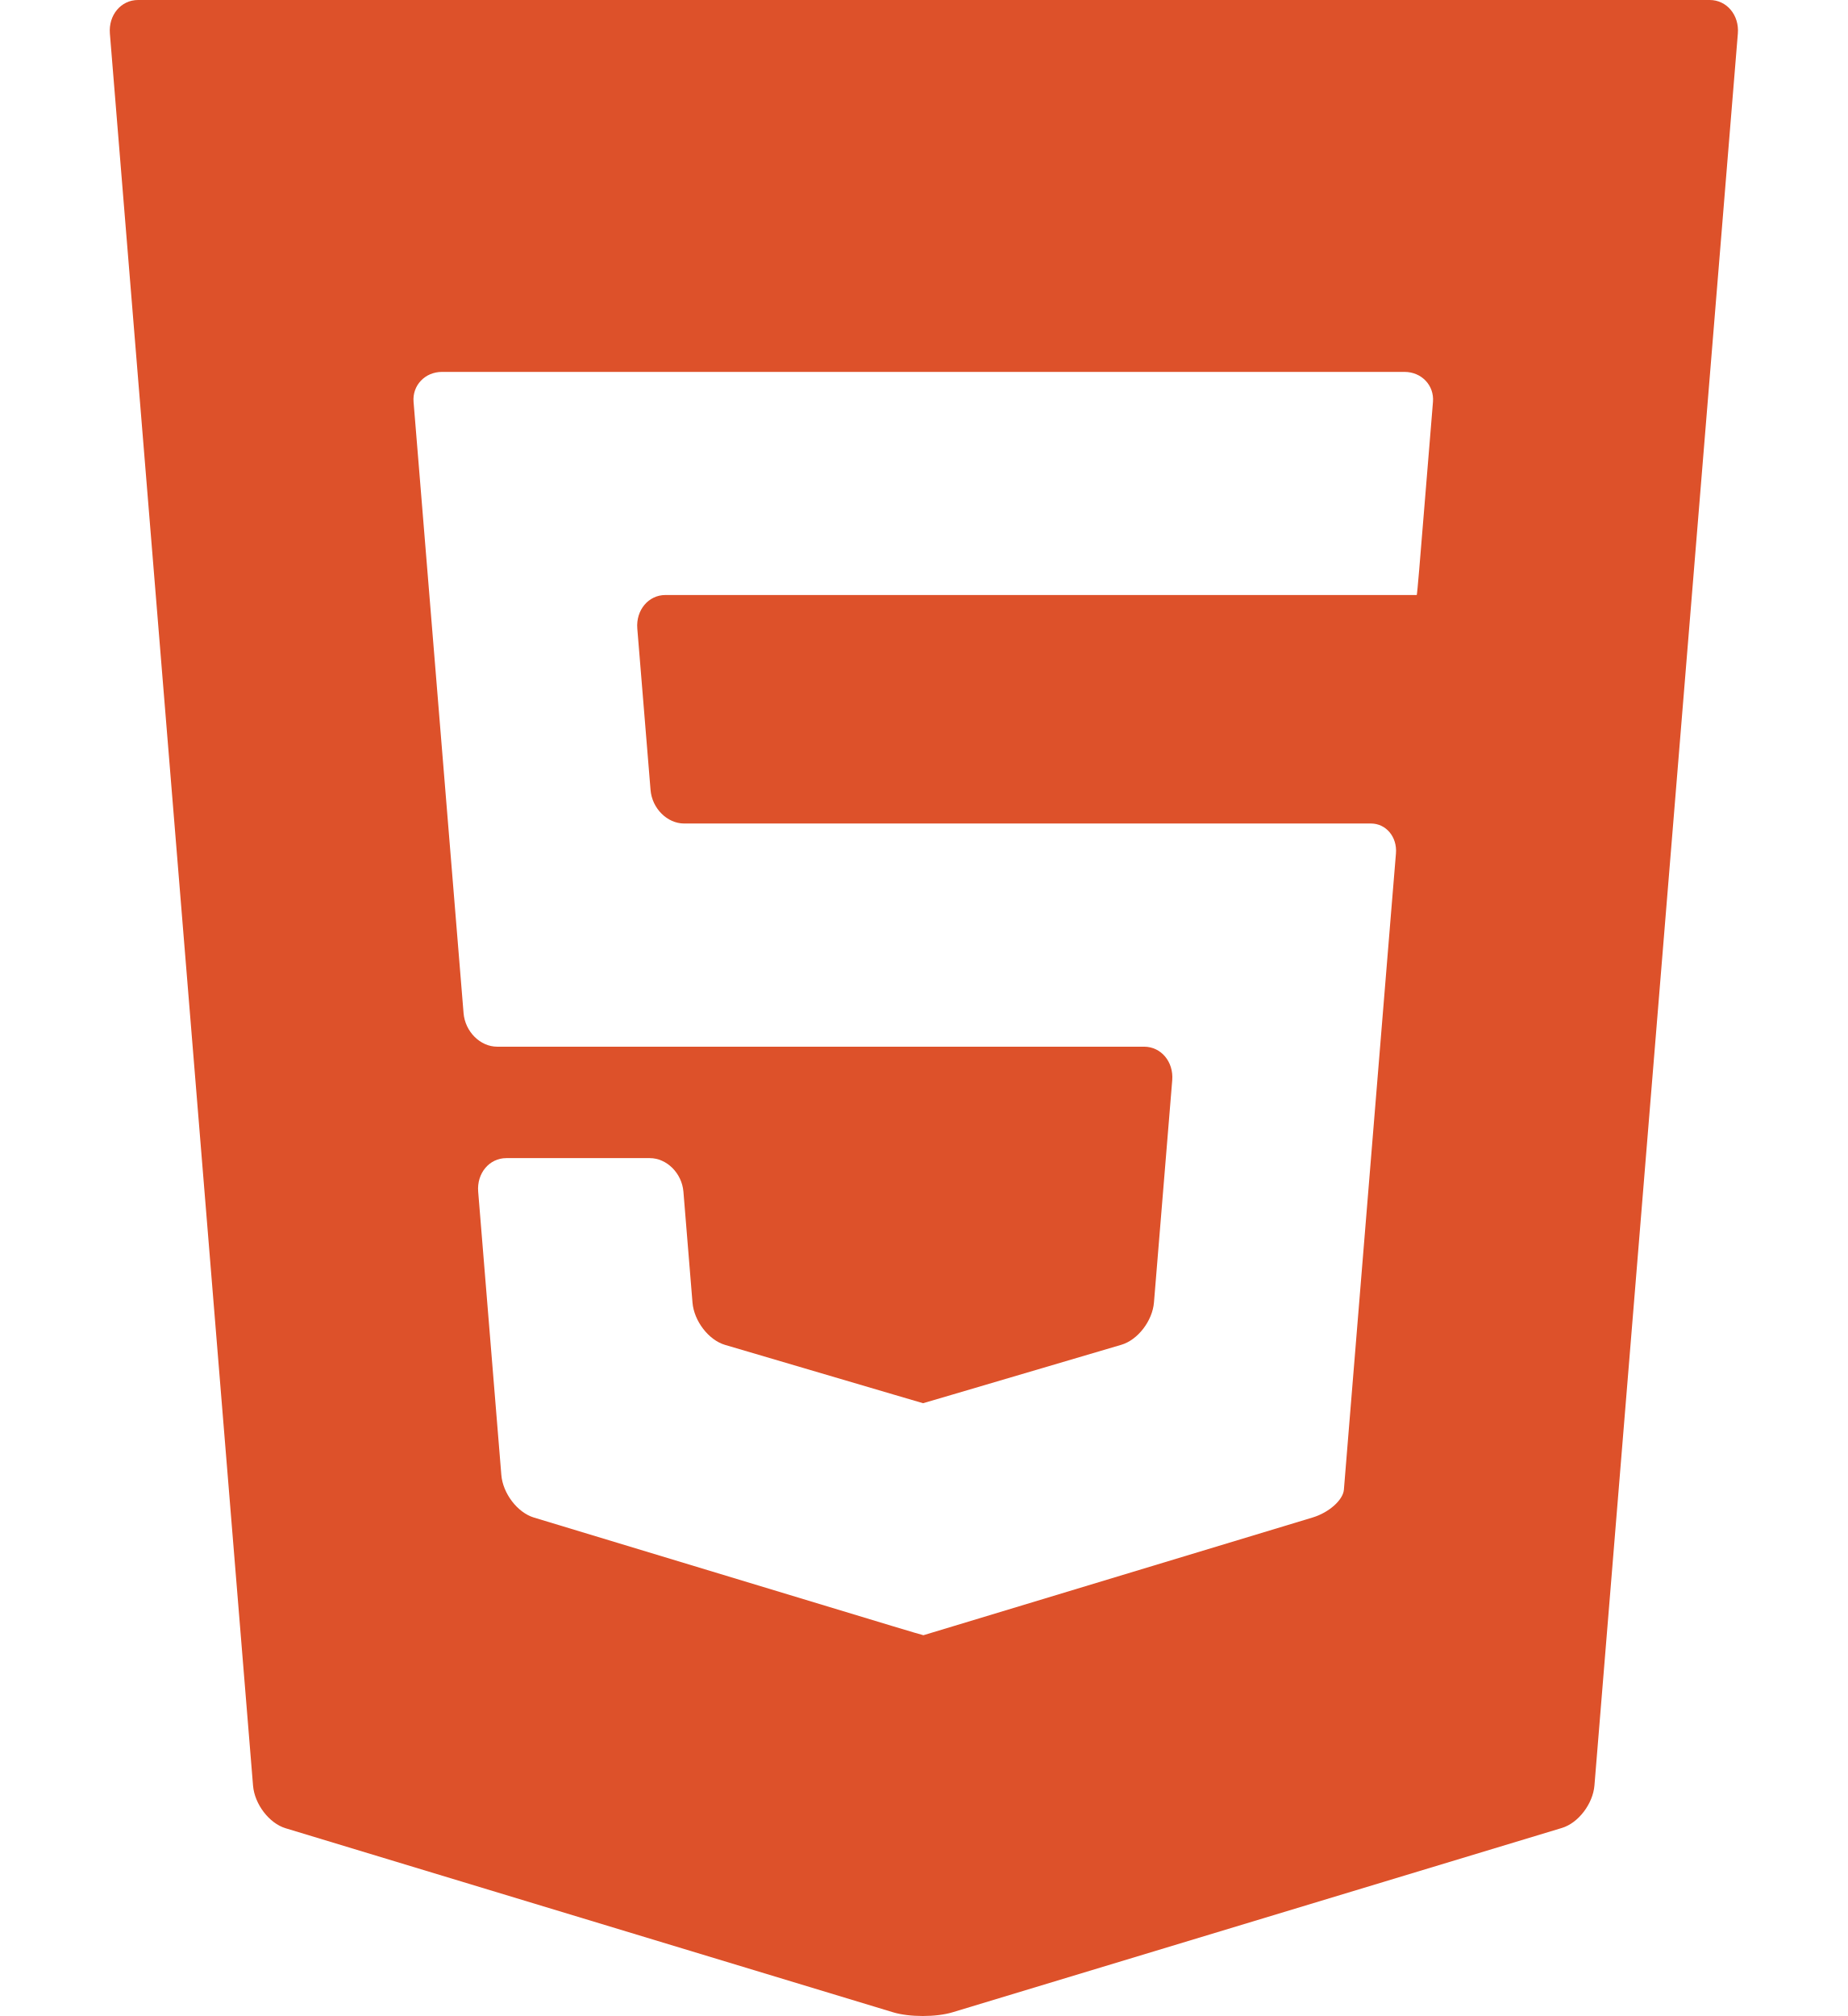
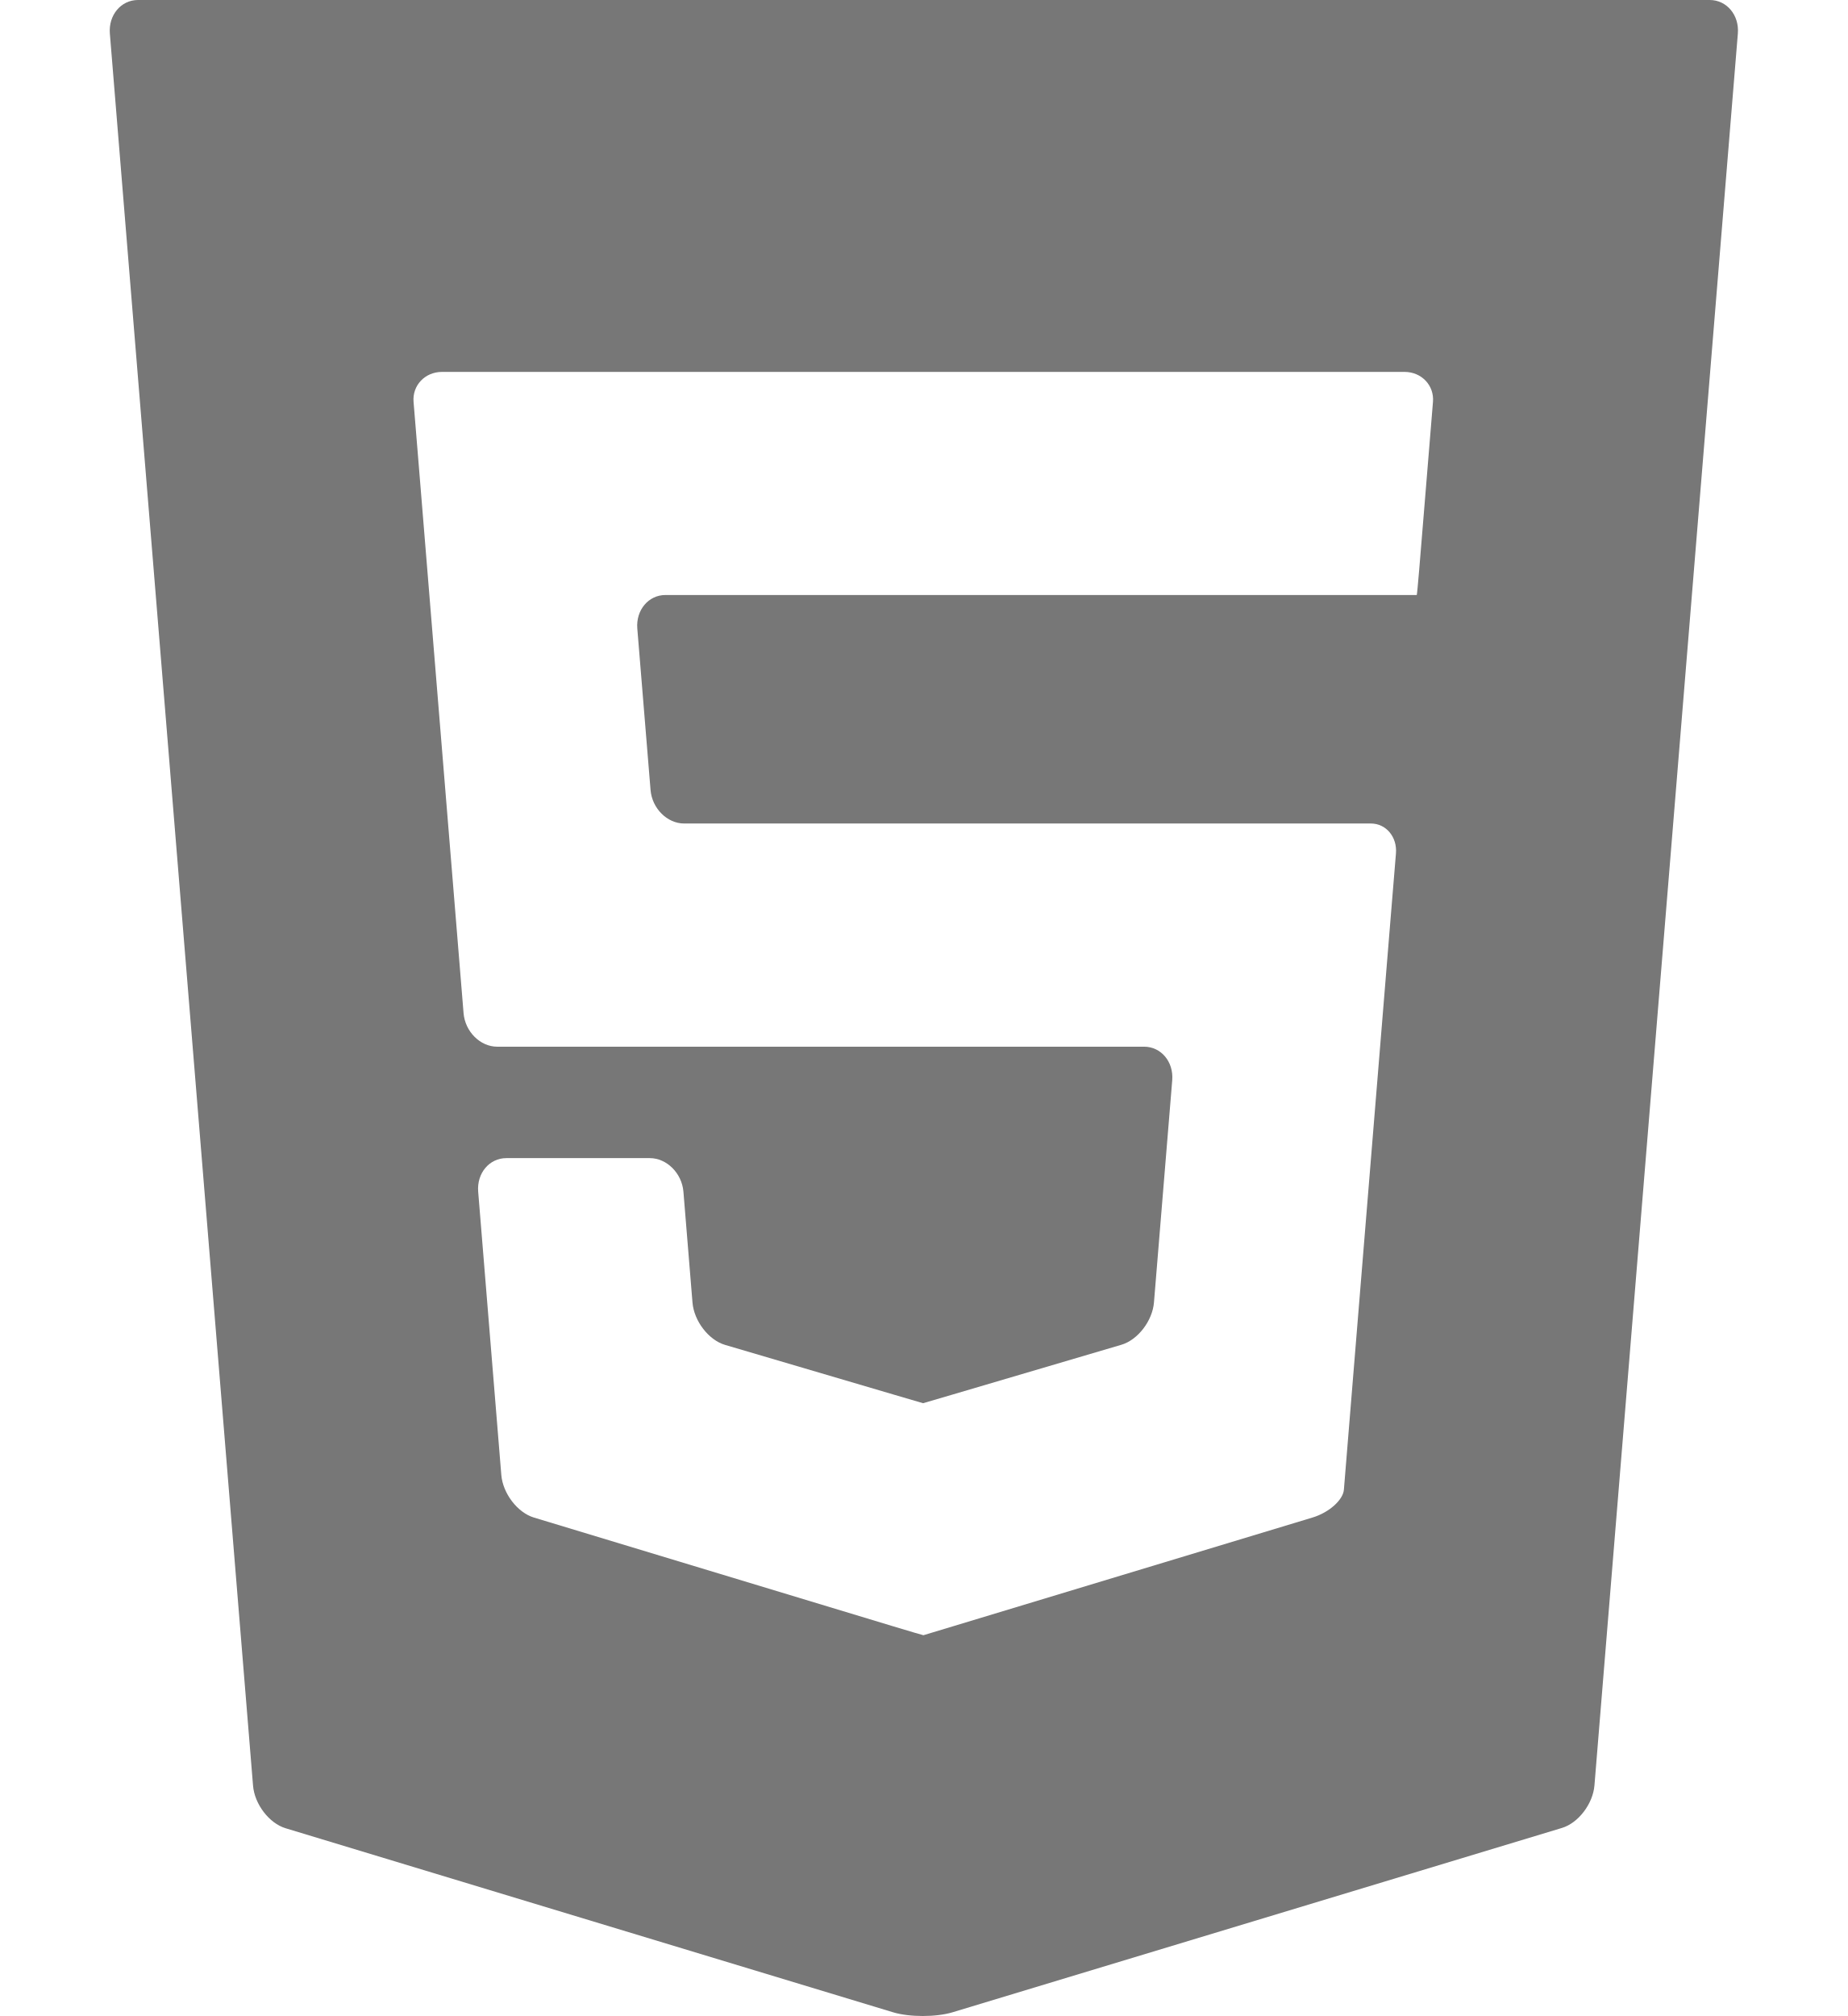
<svg xmlns="http://www.w3.org/2000/svg" width="77" height="84" viewBox="0 0 77 84" fill="none">
-   <path d="M5.751 0C5.043 0 4.516 0.629 4.579 1.398L10.545 74.403C10.608 75.172 11.217 75.97 11.899 76.176L37.216 83.845C37.898 84.052 39.014 84.052 39.696 83.845L65.091 76.164C65.773 75.958 66.383 75.16 66.445 74.391L72.421 1.398C72.485 0.629 71.957 0 71.249 0H5.751ZM59.716 16.743C59.659 17.429 59.562 18.62 59.499 19.389L59.342 21.304C59.279 22.073 59.188 23.172 59.141 23.747C59.093 24.322 59.048 24.792 59.04 24.792C59.032 24.792 58.447 24.792 57.739 24.792H39.787C39.079 24.792 38.494 24.792 38.486 24.792C38.479 24.792 37.893 24.792 37.185 24.792H27.731C27.023 24.792 26.496 25.421 26.558 26.19L27.11 32.915C27.173 33.684 27.804 34.313 28.511 34.313H37.186C37.893 34.313 38.479 34.313 38.486 34.313C38.494 34.313 39.079 34.313 39.787 34.313H54.697C55.405 34.313 56.5 34.313 57.131 34.313C57.761 34.313 58.23 34.874 58.173 35.56C58.116 36.246 58.018 37.437 57.955 38.206L56.182 59.886C56.118 60.655 56.038 61.638 56.004 62.069C55.969 62.501 55.382 63.023 54.7 63.229L39.74 67.754C39.058 67.96 38.492 68.131 38.481 68.134C38.47 68.136 37.904 67.969 37.222 67.763L22.246 63.23C21.564 63.023 20.954 62.225 20.892 61.456L19.927 49.653C19.865 48.884 20.392 48.255 21.1 48.255H22.467C23.175 48.255 24.333 48.255 25.04 48.255H27.078C27.786 48.255 28.416 48.884 28.48 49.653L28.858 54.273C28.921 55.042 29.531 55.836 30.214 56.037L37.219 58.101C37.902 58.302 38.464 58.467 38.467 58.467C38.47 58.467 39.031 58.302 39.715 58.101L46.732 56.032C47.415 55.831 48.026 55.037 48.089 54.268L48.85 45.011C48.913 44.242 48.386 43.612 47.678 43.612H39.787C39.079 43.612 38.494 43.612 38.486 43.612C38.479 43.612 37.893 43.612 37.186 43.612H20.719C20.011 43.612 19.381 42.983 19.318 42.214L17.451 19.389C17.388 18.62 17.29 17.43 17.234 16.744C17.178 16.058 17.711 15.496 18.419 15.496H37.186C37.893 15.496 38.479 15.496 38.486 15.496C38.494 15.496 39.079 15.496 39.787 15.496H58.531C59.239 15.496 59.772 16.057 59.716 16.743Z" fill="#DD512A" />
+   <g style="mix-blend-mode:luminosity">
+     <path d="M5.751 0C5.043 0 4.516 0.629 4.578 1.398L10.545 74.403C10.607 75.172 11.217 75.97 11.899 76.176L37.216 83.845C37.898 84.052 39.014 84.052 39.696 83.845L65.091 76.164C65.773 75.958 66.383 75.16 66.445 74.391L72.421 1.398C72.485 0.629 71.957 0 71.249 0H5.751ZM59.716 16.743C59.659 17.429 59.562 18.62 59.499 19.389L59.342 21.304C59.278 22.073 59.188 23.172 59.141 23.747C59.093 24.322 59.048 24.792 59.04 24.792C59.032 24.792 58.447 24.792 57.739 24.792H39.787C39.079 24.792 38.494 24.792 38.486 24.792C38.479 24.792 37.893 24.792 37.185 24.792H27.731C27.023 24.792 26.496 25.421 26.558 26.19L27.11 32.915C27.173 33.684 27.804 34.313 28.511 34.313H37.186C37.893 34.313 38.479 34.313 38.486 34.313C38.494 34.313 39.079 34.313 39.787 34.313H54.697C55.405 34.313 56.5 34.313 57.13 34.313C57.761 34.313 58.23 34.874 58.173 35.56C58.116 36.246 58.017 37.437 57.955 38.206L56.182 59.886C56.118 60.655 56.038 61.638 56.004 62.069C55.969 62.501 55.382 63.023 54.7 63.229L39.74 67.754C39.058 67.96 38.492 68.131 38.481 68.134C38.47 68.136 37.904 67.969 37.222 67.763L22.246 63.23C21.564 63.023 20.954 62.225 20.891 61.456L19.927 49.653C19.865 48.884 20.392 48.255 21.1 48.255H22.467C23.175 48.255 24.333 48.255 25.04 48.255H27.078C27.786 48.255 28.416 48.884 28.48 49.653L28.858 54.273C28.921 55.042 29.531 55.836 30.214 56.037L37.219 58.101C37.902 58.302 38.464 58.467 38.467 58.467C38.47 58.467 39.031 58.302 39.715 58.101L46.732 56.032C47.415 55.831 48.026 55.037 48.089 54.268L48.85 45.011C48.913 44.242 48.386 43.612 47.678 43.612H39.787C39.079 43.612 38.494 43.612 38.486 43.612C38.479 43.612 37.893 43.612 37.186 43.612H20.719C20.011 43.612 19.381 42.983 19.318 42.214L17.451 19.389C17.388 18.62 17.29 17.43 17.234 16.744C17.178 16.058 17.711 15.496 18.419 15.496H37.186C37.893 15.496 38.479 15.496 38.486 15.496C38.494 15.496 39.079 15.496 39.787 15.496H58.531C59.239 15.496 59.772 16.057 59.716 16.743Z" fill="#DD512A" />
+   </g>
</svg>
